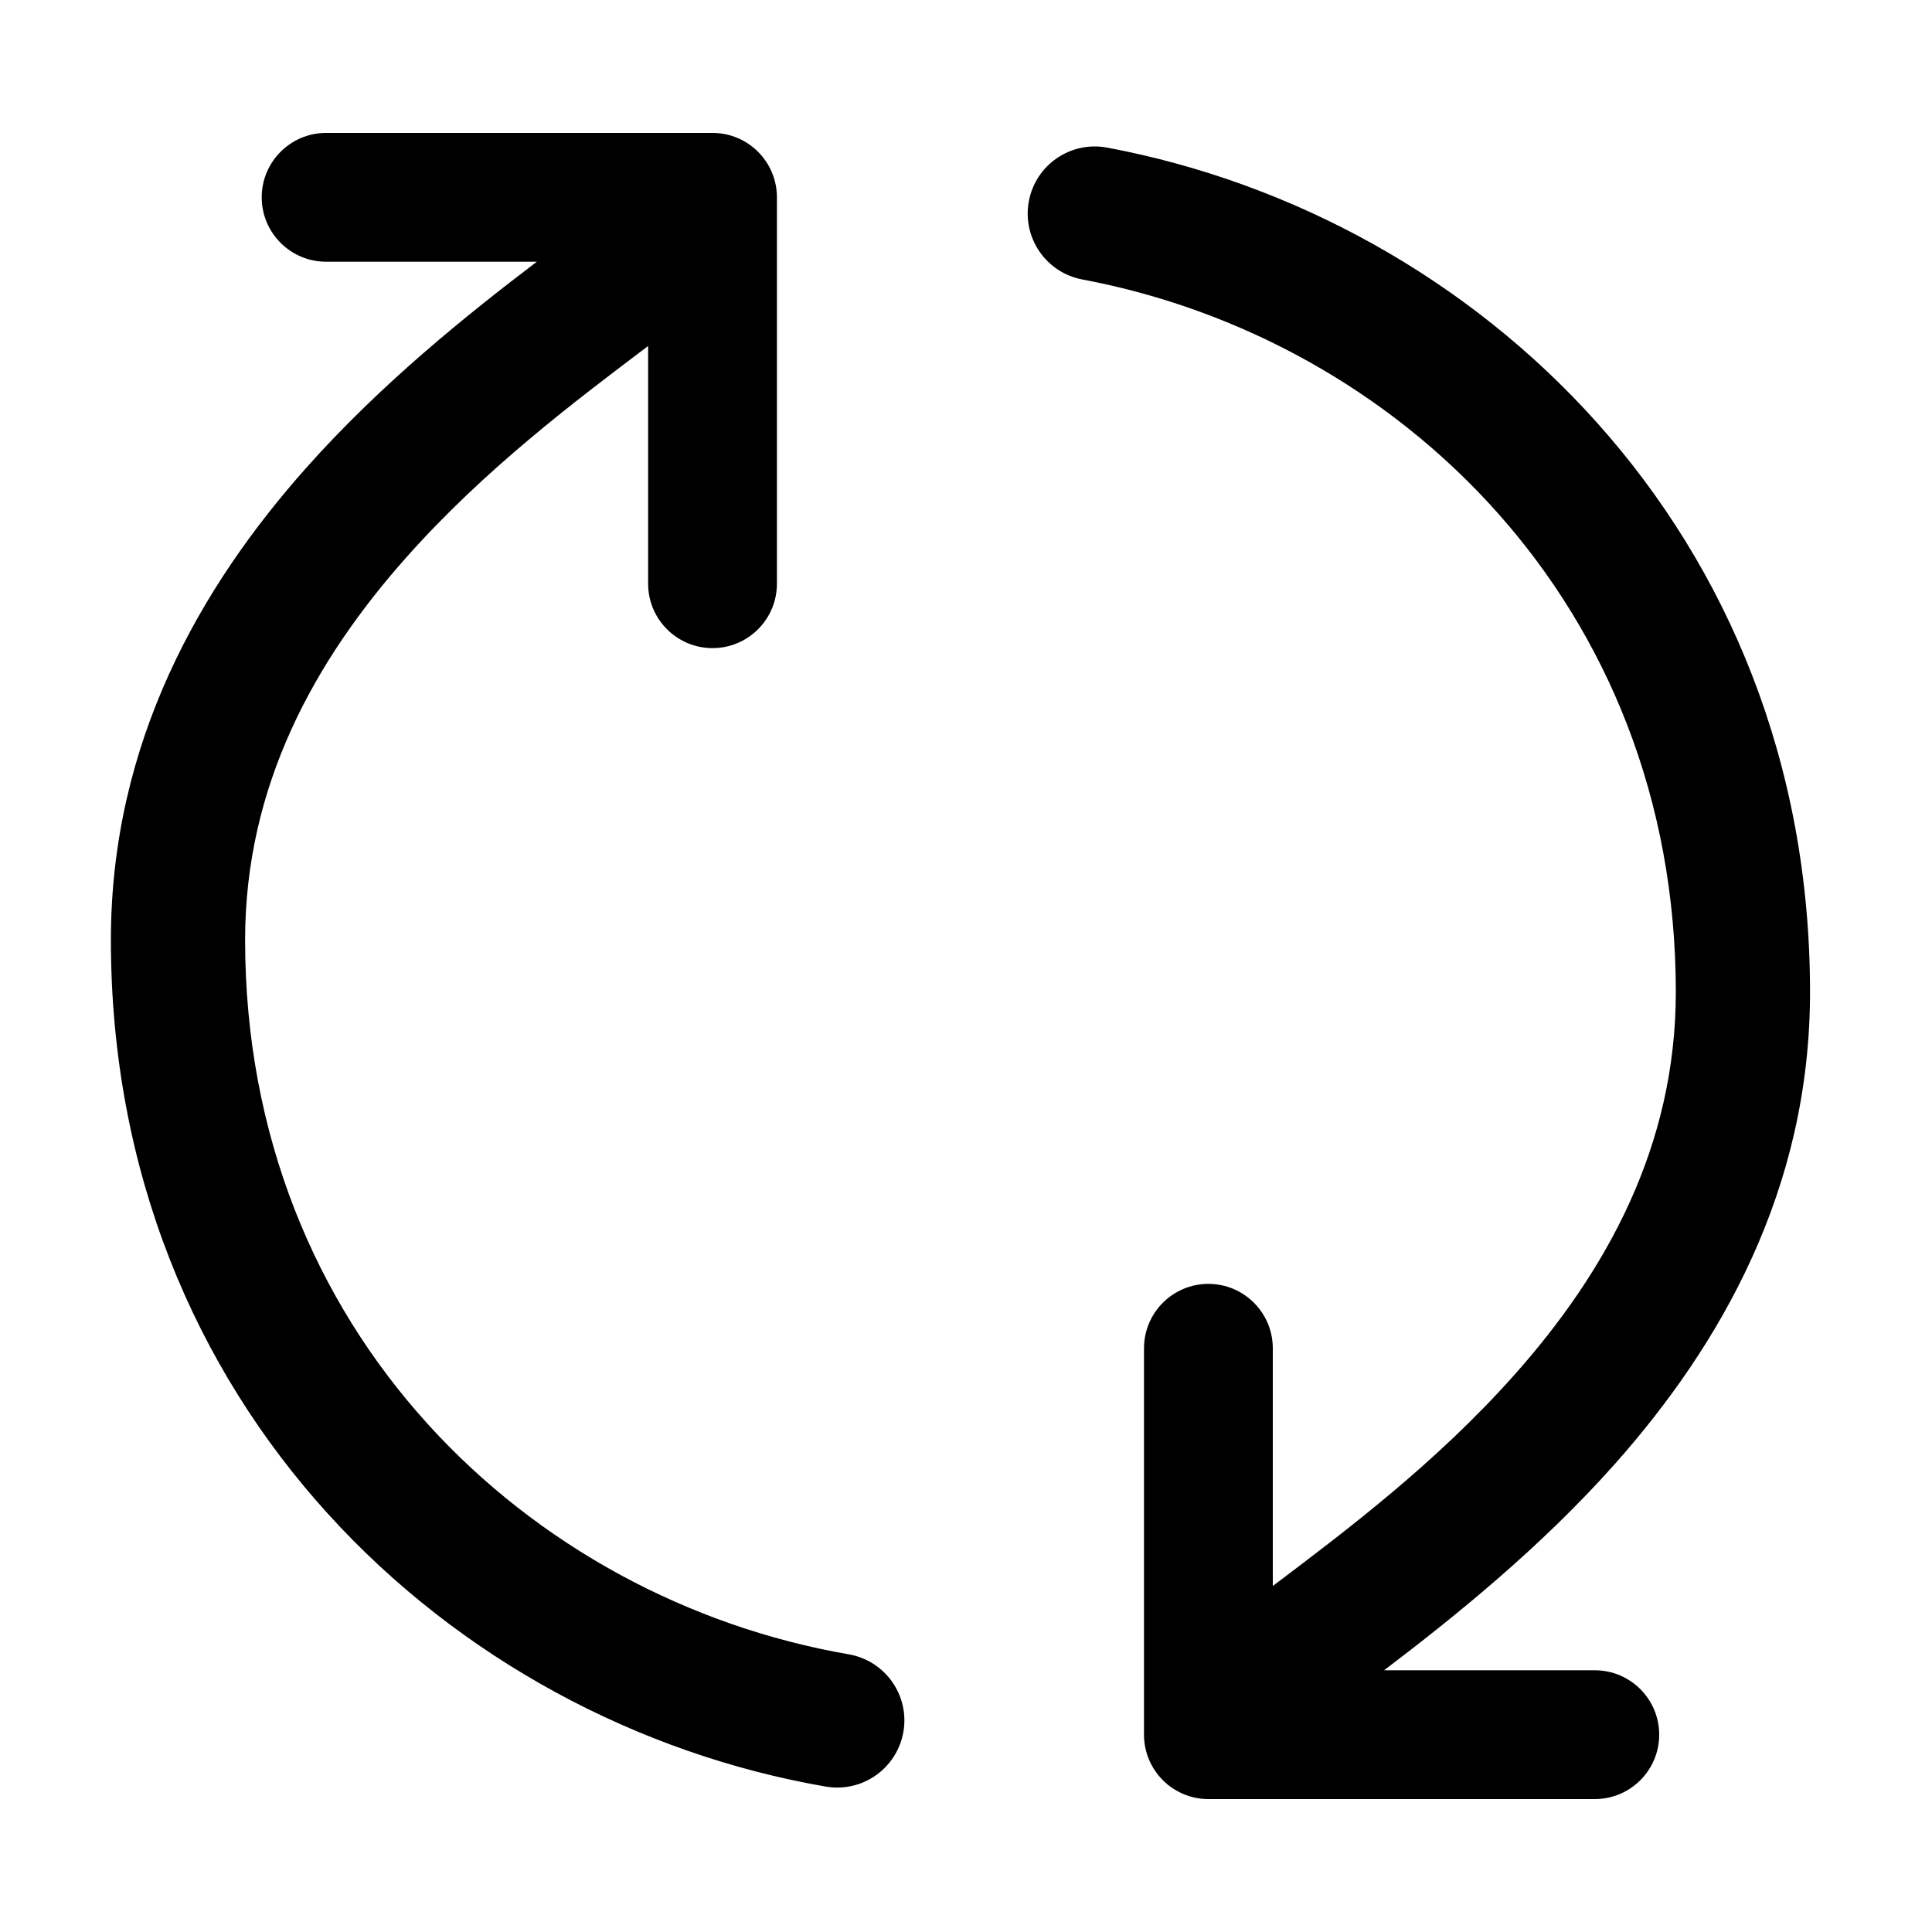
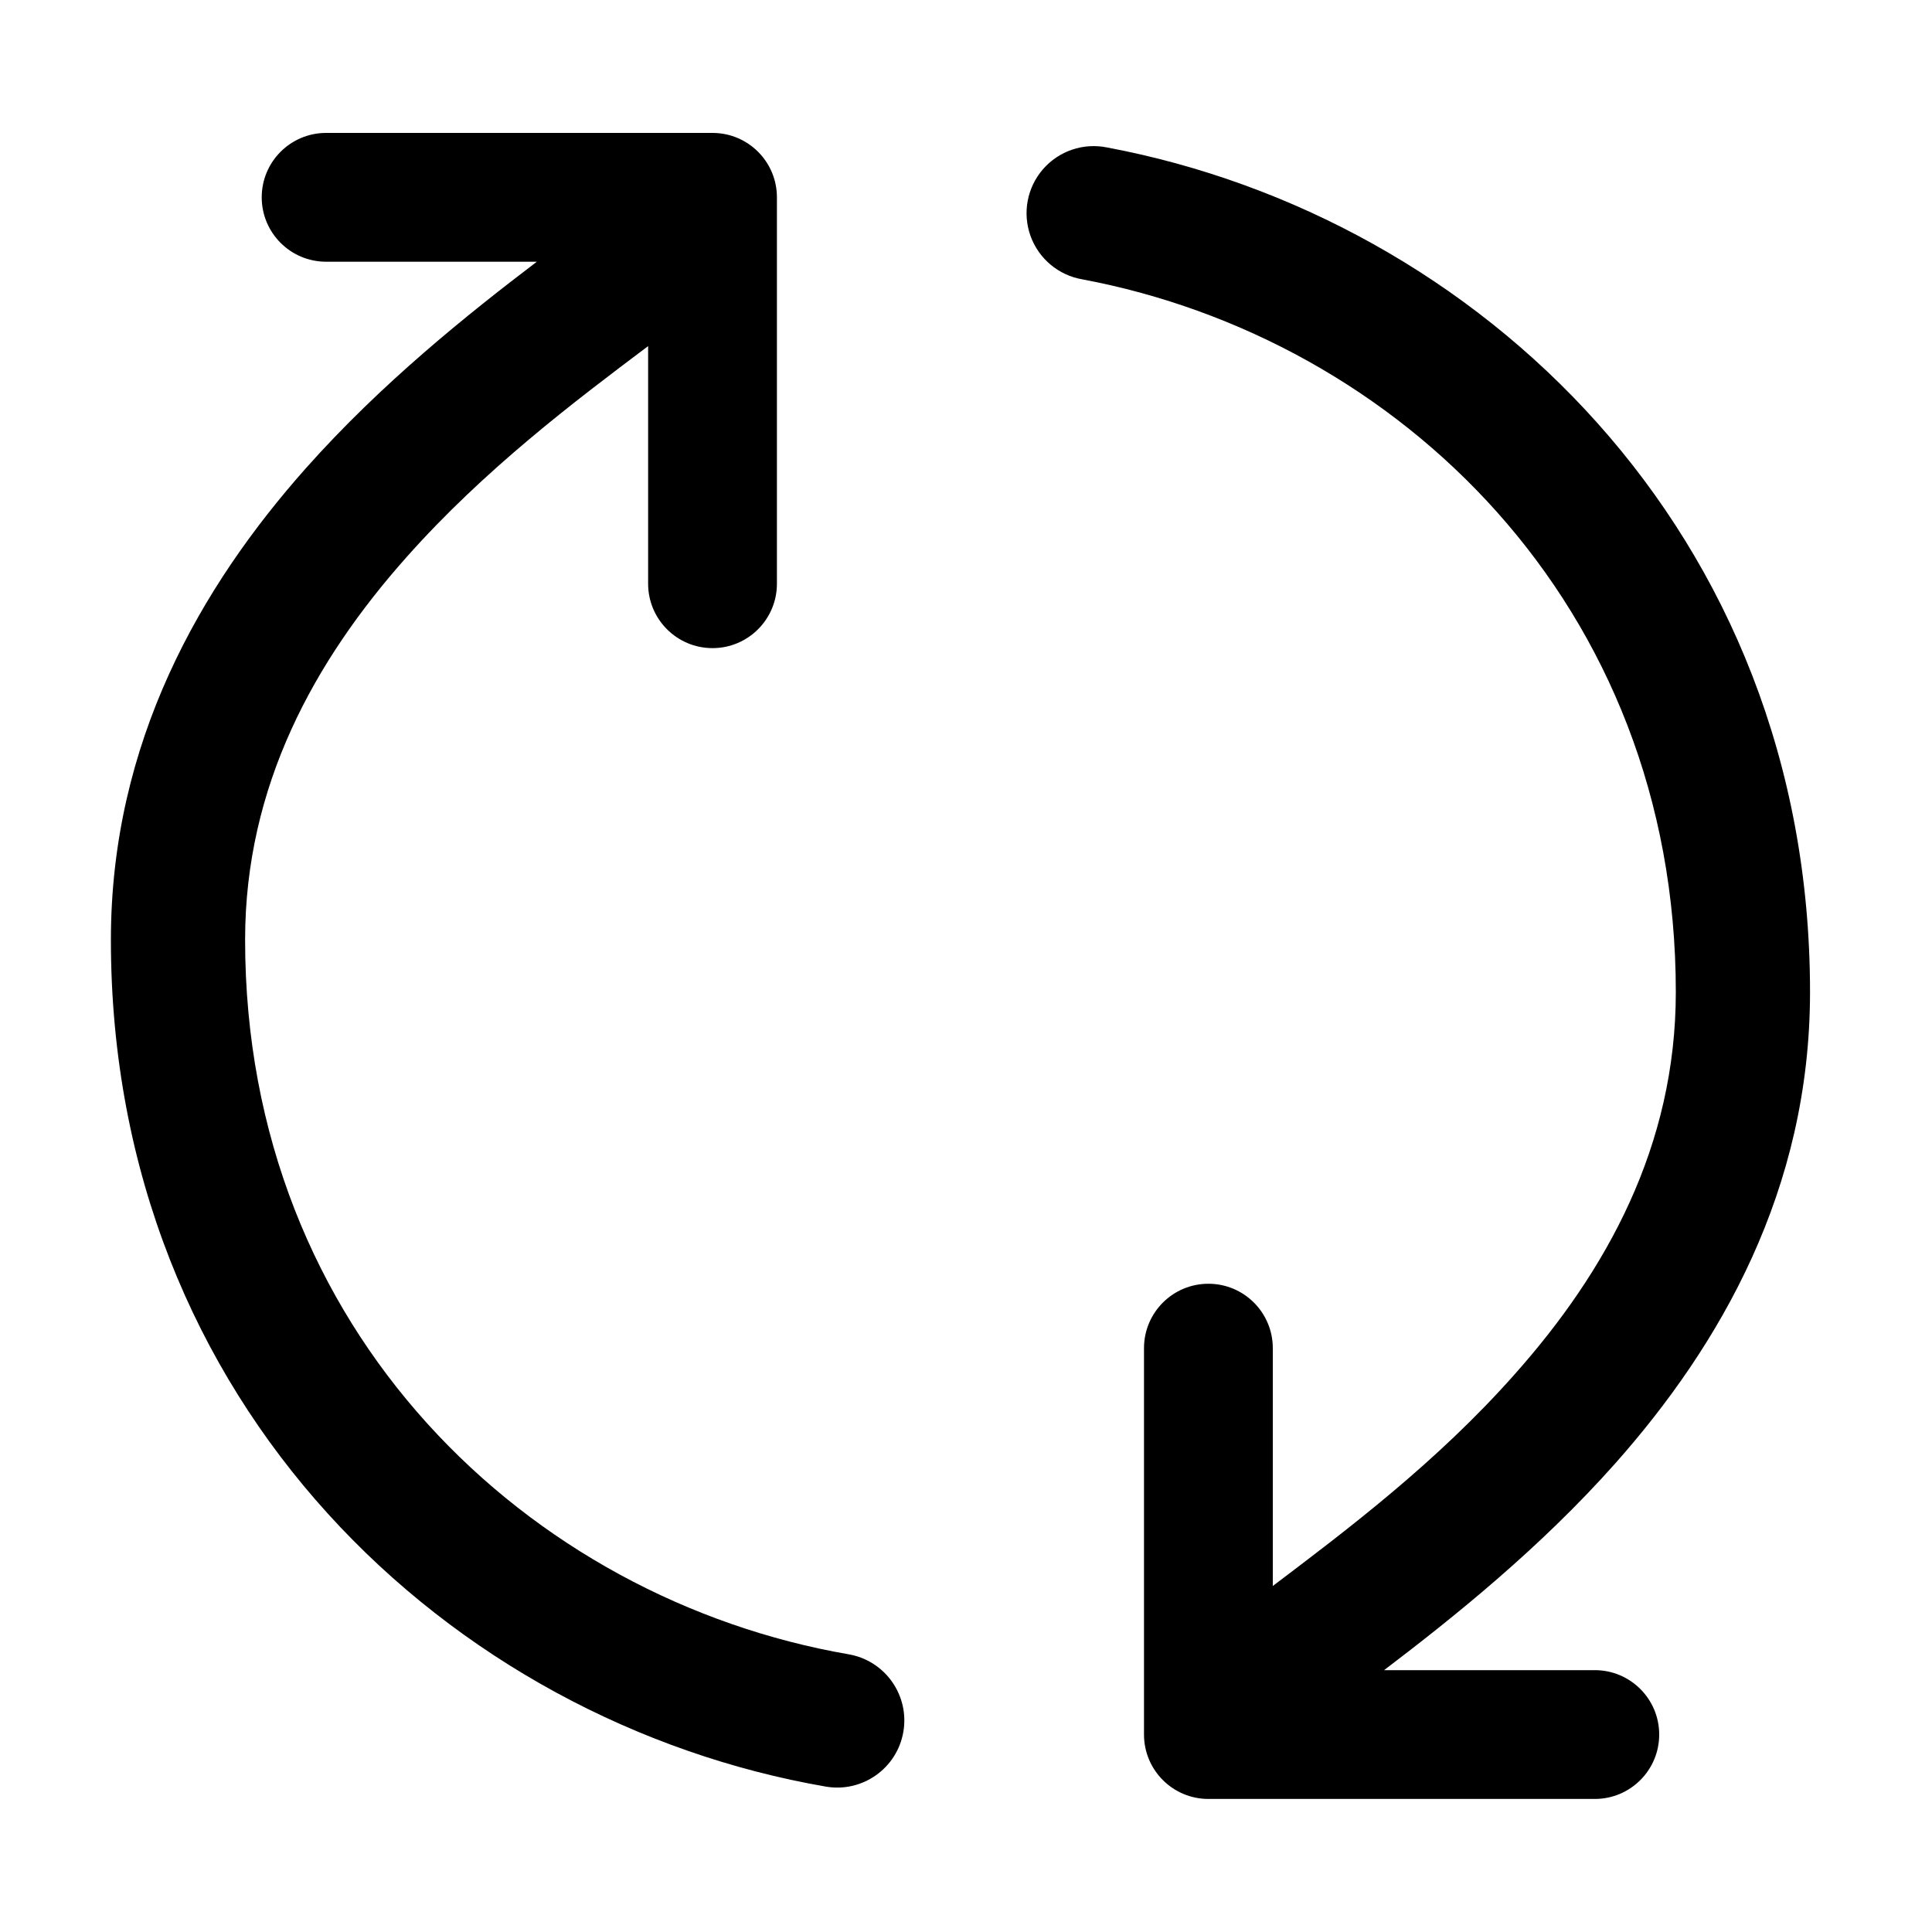
- <svg xmlns="http://www.w3.org/2000/svg" aria-hidden="true" viewBox="0 0 15 15" fill="none">
-   <path d="M1.903 7.297C1.903 10.341 4.11 12.415 6.589 12.844C6.873 12.893 7.063 13.163 7.014 13.446C6.964 13.73 6.695 13.92 6.411 13.871C3.499 13.367 0.861 10.913 0.861 7.297C0.861 5.76 1.56 4.552 2.376 3.634C2.961 2.976 3.63 2.441 4.168 2.032L2.532 2.032C2.256 2.032 2.032 1.808 2.032 1.532C2.032 1.256 2.256 1.032 2.532 1.032L5.532 1.032C5.808 1.032 6.032 1.256 6.032 1.532L6.032 4.532C6.032 4.808 5.808 5.032 5.532 5.032C5.256 5.032 5.032 4.808 5.032 4.532L5.032 2.686L5.031 2.688L5.03 2.688L5.03 2.688L5.03 2.688C4.459 3.119 3.761 3.645 3.156 4.326C2.441 5.13 1.903 6.102 1.903 7.297ZM13.011 7.703C13.011 4.691 10.851 2.63 8.404 2.17C8.121 2.117 7.935 1.845 7.988 1.562C8.041 1.279 8.313 1.093 8.596 1.146C11.47 1.685 14.053 4.126 14.053 7.703C14.053 9.24 13.354 10.447 12.538 11.366C11.953 12.024 11.284 12.559 10.746 12.968L12.382 12.968C12.658 12.968 12.882 13.192 12.882 13.468C12.882 13.744 12.658 13.968 12.382 13.968L9.382 13.968C9.106 13.968 8.882 13.744 8.882 13.468L8.882 10.468C8.882 10.192 9.106 9.968 9.382 9.968C9.658 9.968 9.882 10.192 9.882 10.468L9.882 12.313L9.884 12.312C10.455 11.881 11.153 11.355 11.758 10.674C12.473 9.87 13.011 8.898 13.011 7.703Z" fill="currentColor" fill-rule="evenodd" clip-rule="evenodd" />
+ <svg xmlns="http://www.w3.org/2000/svg" fill="none" aria-hidden="true" viewBox="0 0 15 15">
+   <path fill="currentColor" fill-rule="evenodd" d="M1.903 7.297c0 3.044 2.207 5.118 4.686 5.547a.521.521 0 1 1-.178 1.027C3.5 13.367.861 10.913.861 7.297c0-1.537.699-2.745 1.515-3.663.585-.658 1.254-1.193 1.792-1.602H2.532a.5.5 0 0 1 0-1h3a.5.5 0 0 1 .5.5v3a.5.5 0 0 1-1 0V2.686l-.001.002c-.572.43-1.27.957-1.875 1.638-.715.804-1.253 1.776-1.253 2.97m11.108.406c0-3.012-2.16-5.073-4.607-5.533a.521.521 0 1 1 .192-1.024c2.874.54 5.457 2.98 5.457 6.557 0 1.537-.699 2.744-1.515 3.663-.585.658-1.254 1.193-1.792 1.602h1.636a.5.5 0 1 1 0 1h-3a.5.5 0 0 1-.5-.5v-3a.5.5 0 1 1 1 0v1.845h.002c.571-.432 1.27-.958 1.874-1.64.715-.803 1.253-1.775 1.253-2.97" clip-rule="evenodd" />
</svg>
